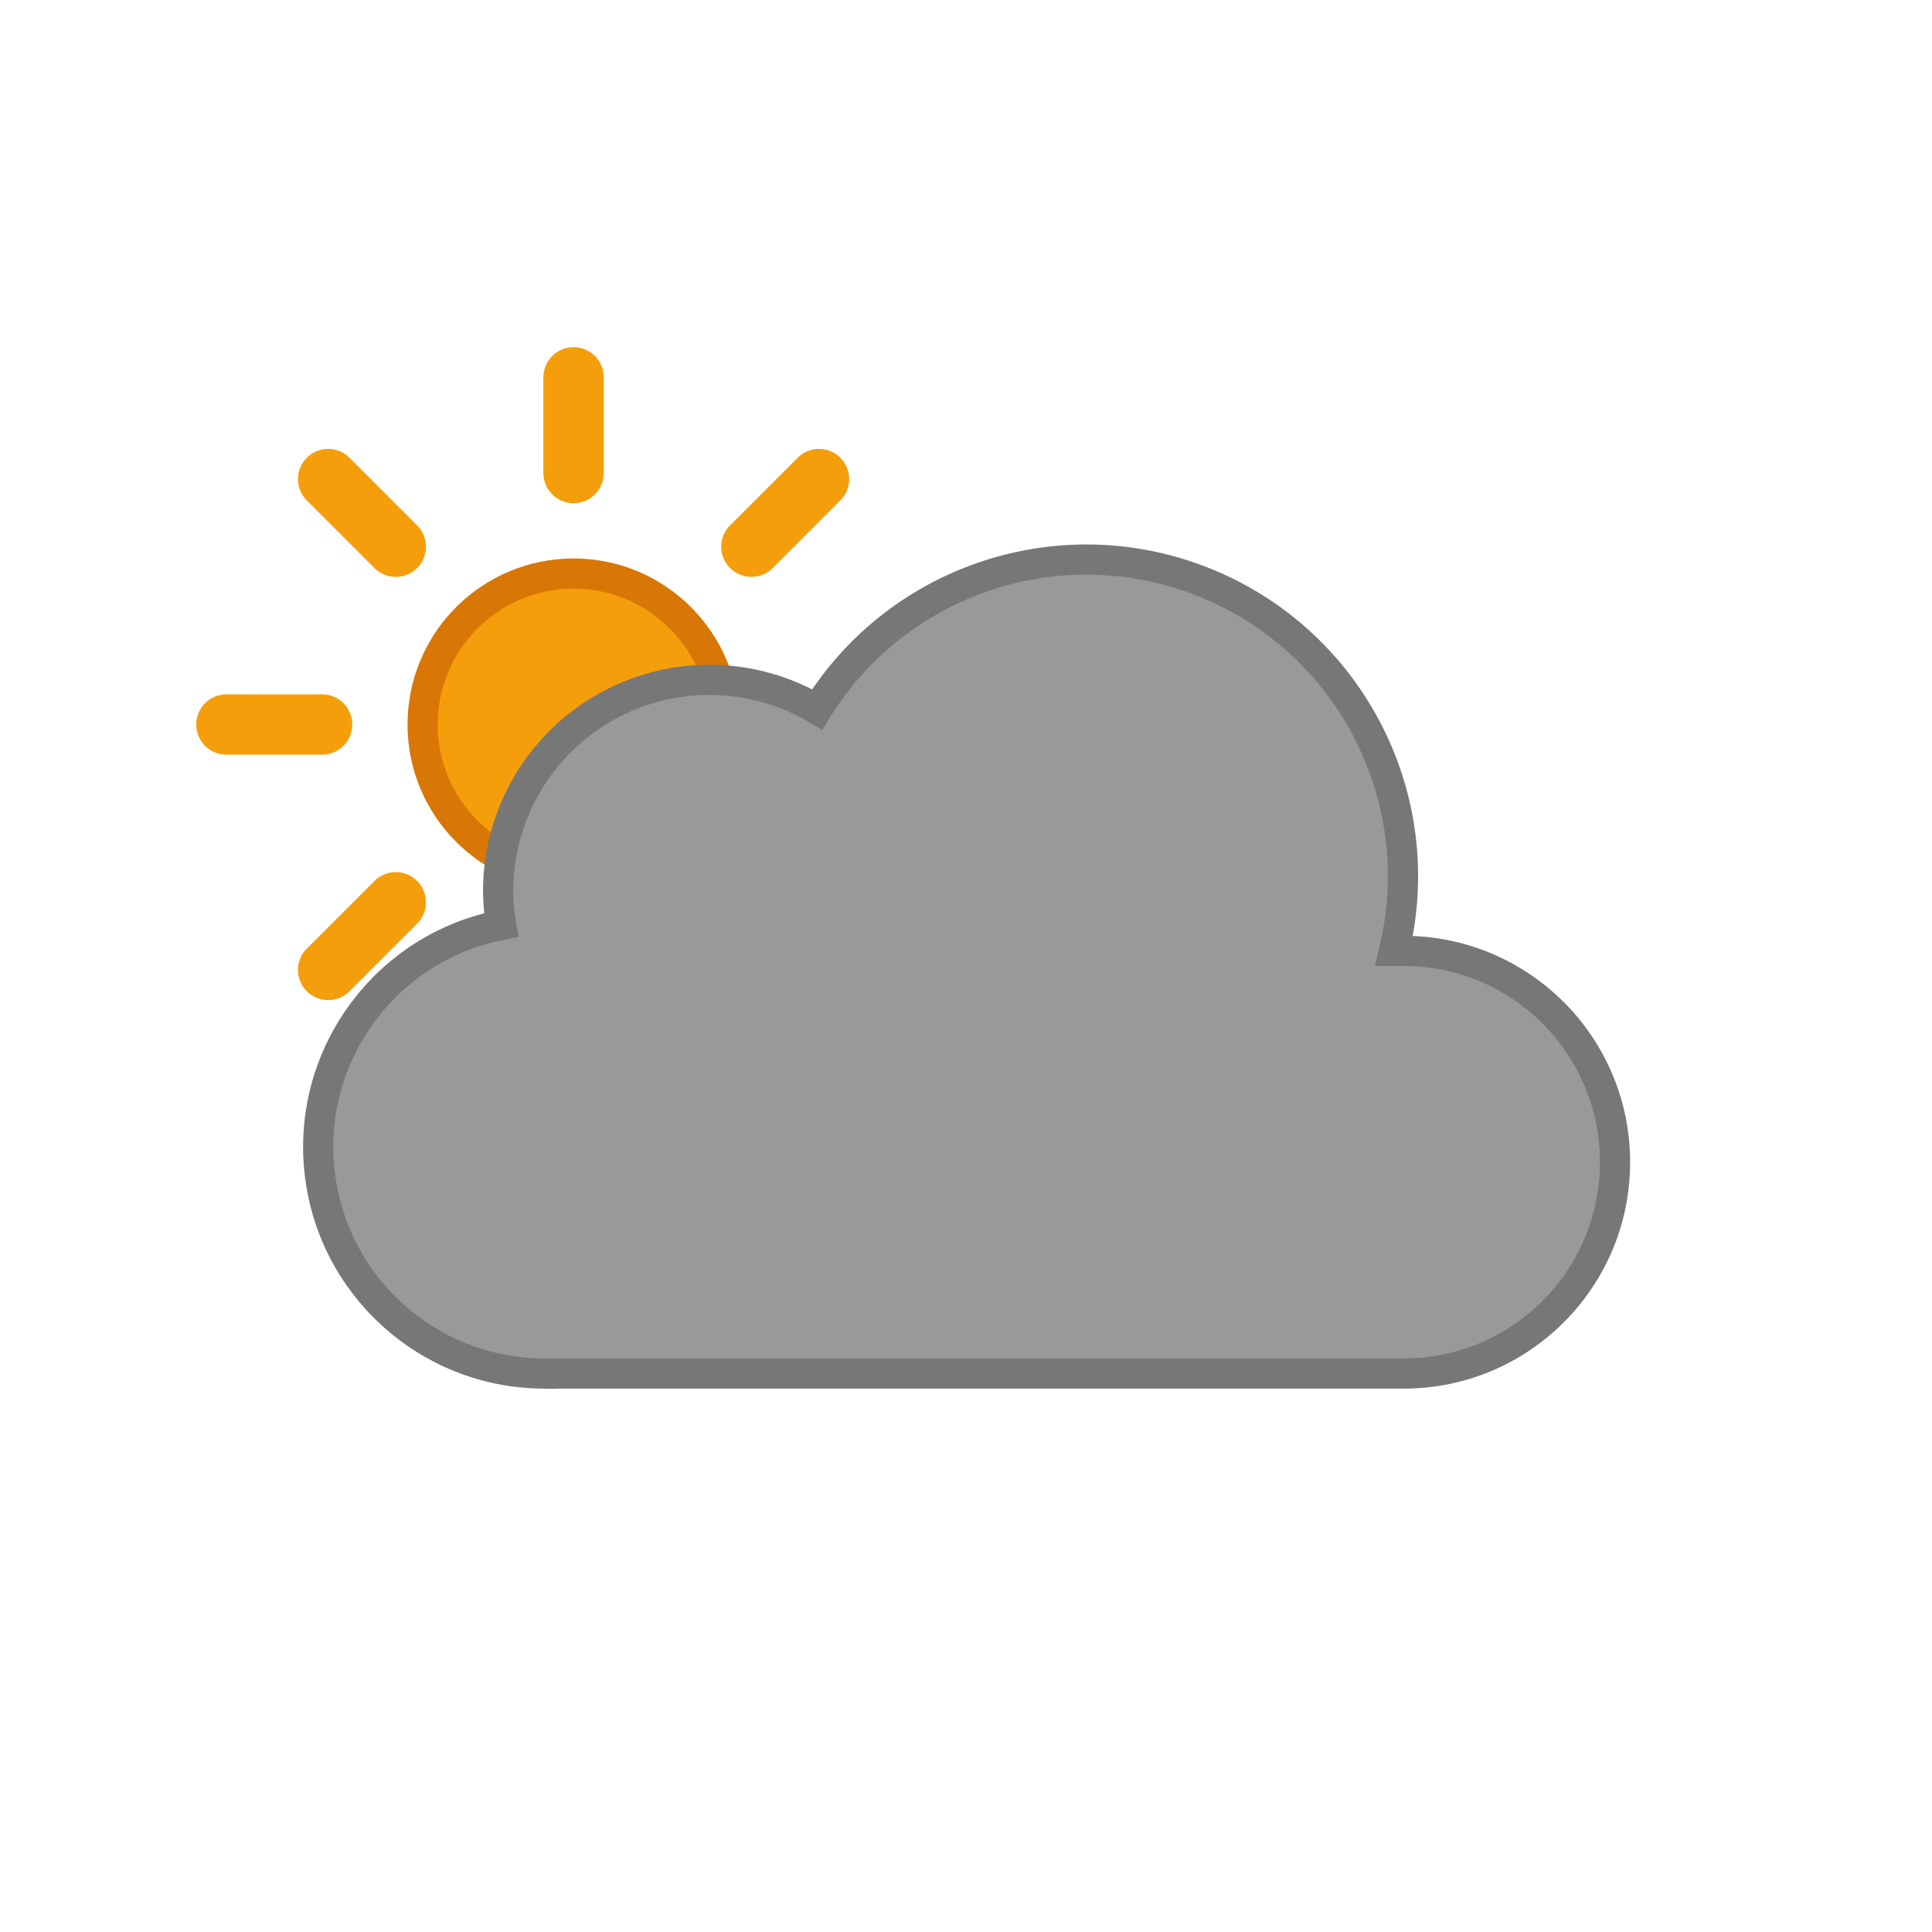
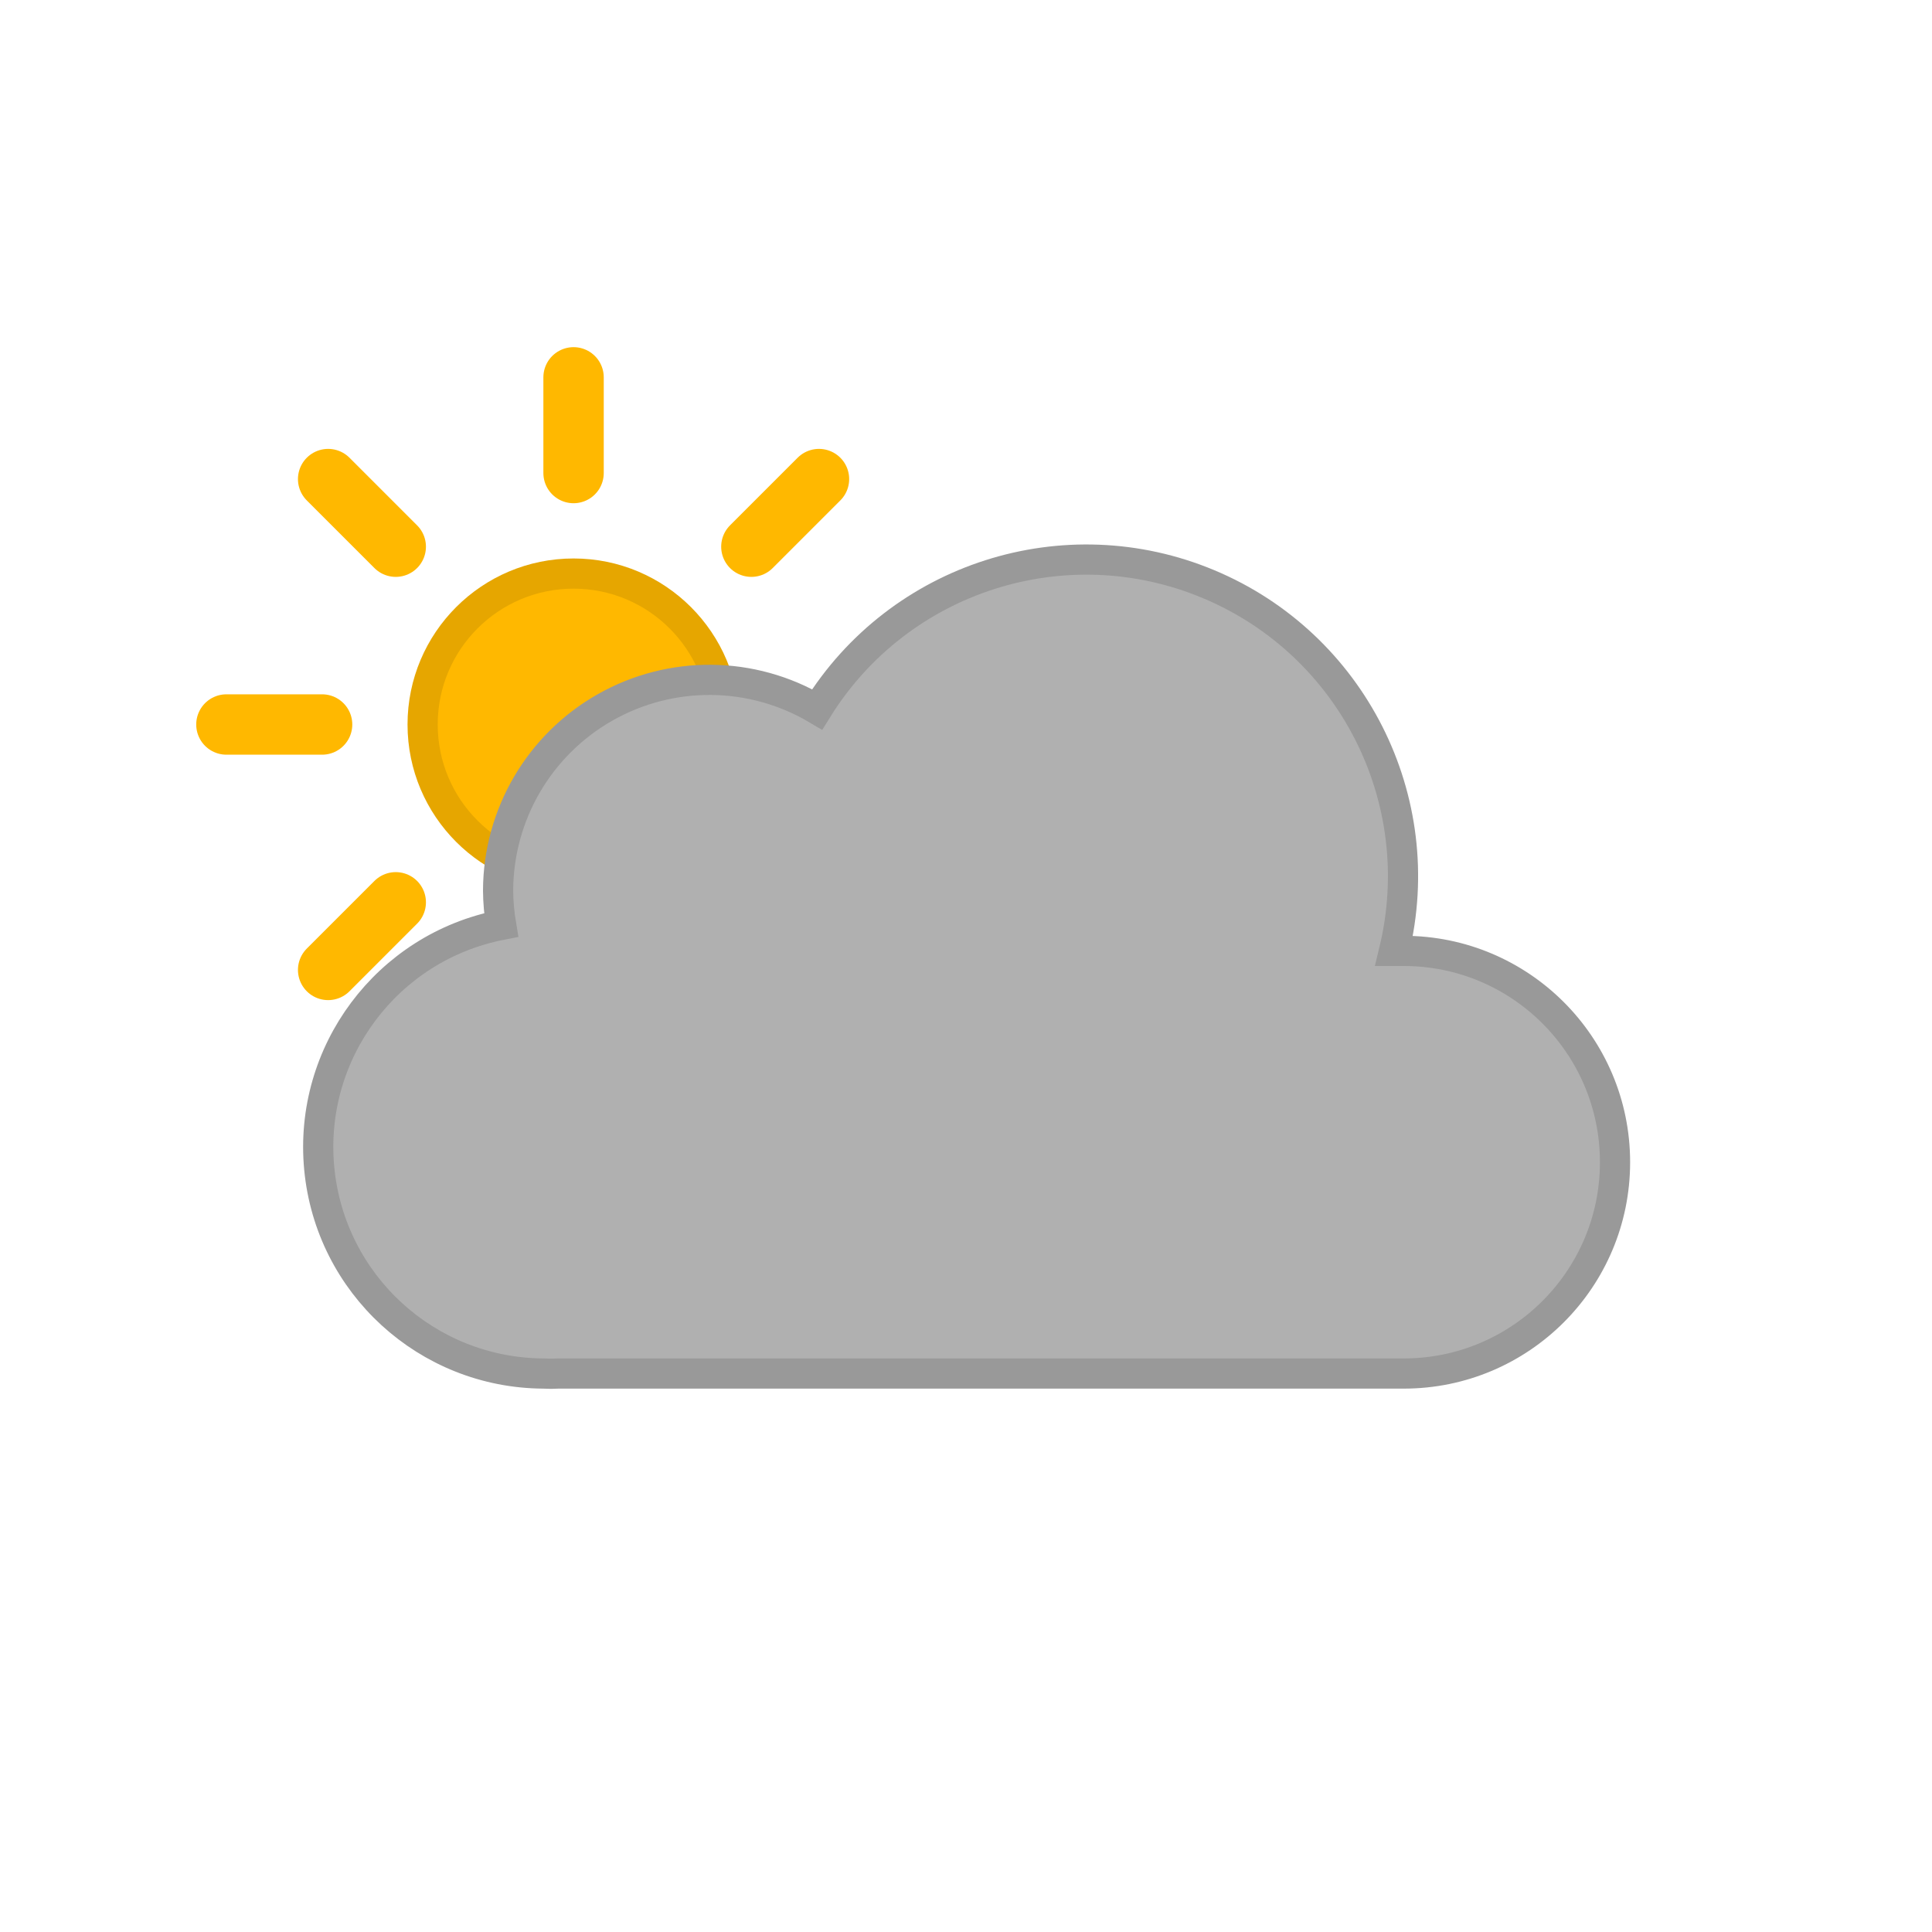
<svg xmlns="http://www.w3.org/2000/svg" viewBox="0 0 64 64">
-   <circle cx="19" cy="24" r="5" fill="#F59E0B" stroke="#D97706" stroke-width="1" />
-   <path fill="none" stroke="#F59E0B" stroke-linecap="round" stroke-width="2" d="M19 15.67V12.5m0 23v-3.17m5.89-14.22l2.24-2.24M10.87 32.13l2.24-2.24m0-11.78l-2.24-2.24m16.26 16.26l-2.24-2.24M7.5 24h3.17m19.83 0h-3.17" />
-   <path fill="#999" stroke="#777" stroke-miterlimit="10" stroke-width="1" d="M46.5 31.5h-.32a10.49 10.49 0 00-19.11-8 7 7 0 00-10.57 6 7.21 7.21 0 00.1 1.14A7.5 7.5 0 0018 45.5a4.19 4.19 0 00.5 0v0h28a7 7 0 000-14z" />
+   <circle cx="19" cy="24" r="5" fill="#FFB800" stroke="#E6A600" stroke-width="1" />
+   <path fill="none" stroke="#FFB800" stroke-linecap="round" stroke-width="2" d="M19 15.67V12.5m0 23v-3.17m5.89-14.22l2.24-2.24M10.87 32.13l2.24-2.24m0-11.78l-2.24-2.24m16.26 16.26l-2.24-2.24M7.5 24h3.17m19.83 0h-3.17" />
+   <path fill="#B0B0B0" stroke="#999" stroke-miterlimit="10" stroke-width="1" d="M46.5 31.5h-.32a10.49 10.49 0 00-19.11-8 7 7 0 00-10.57 6 7.21 7.21 0 00.1 1.14A7.5 7.5 0 0018 45.5a4.19 4.19 0 00.5 0v0h28a7 7 0 000-14z" />
</svg>
